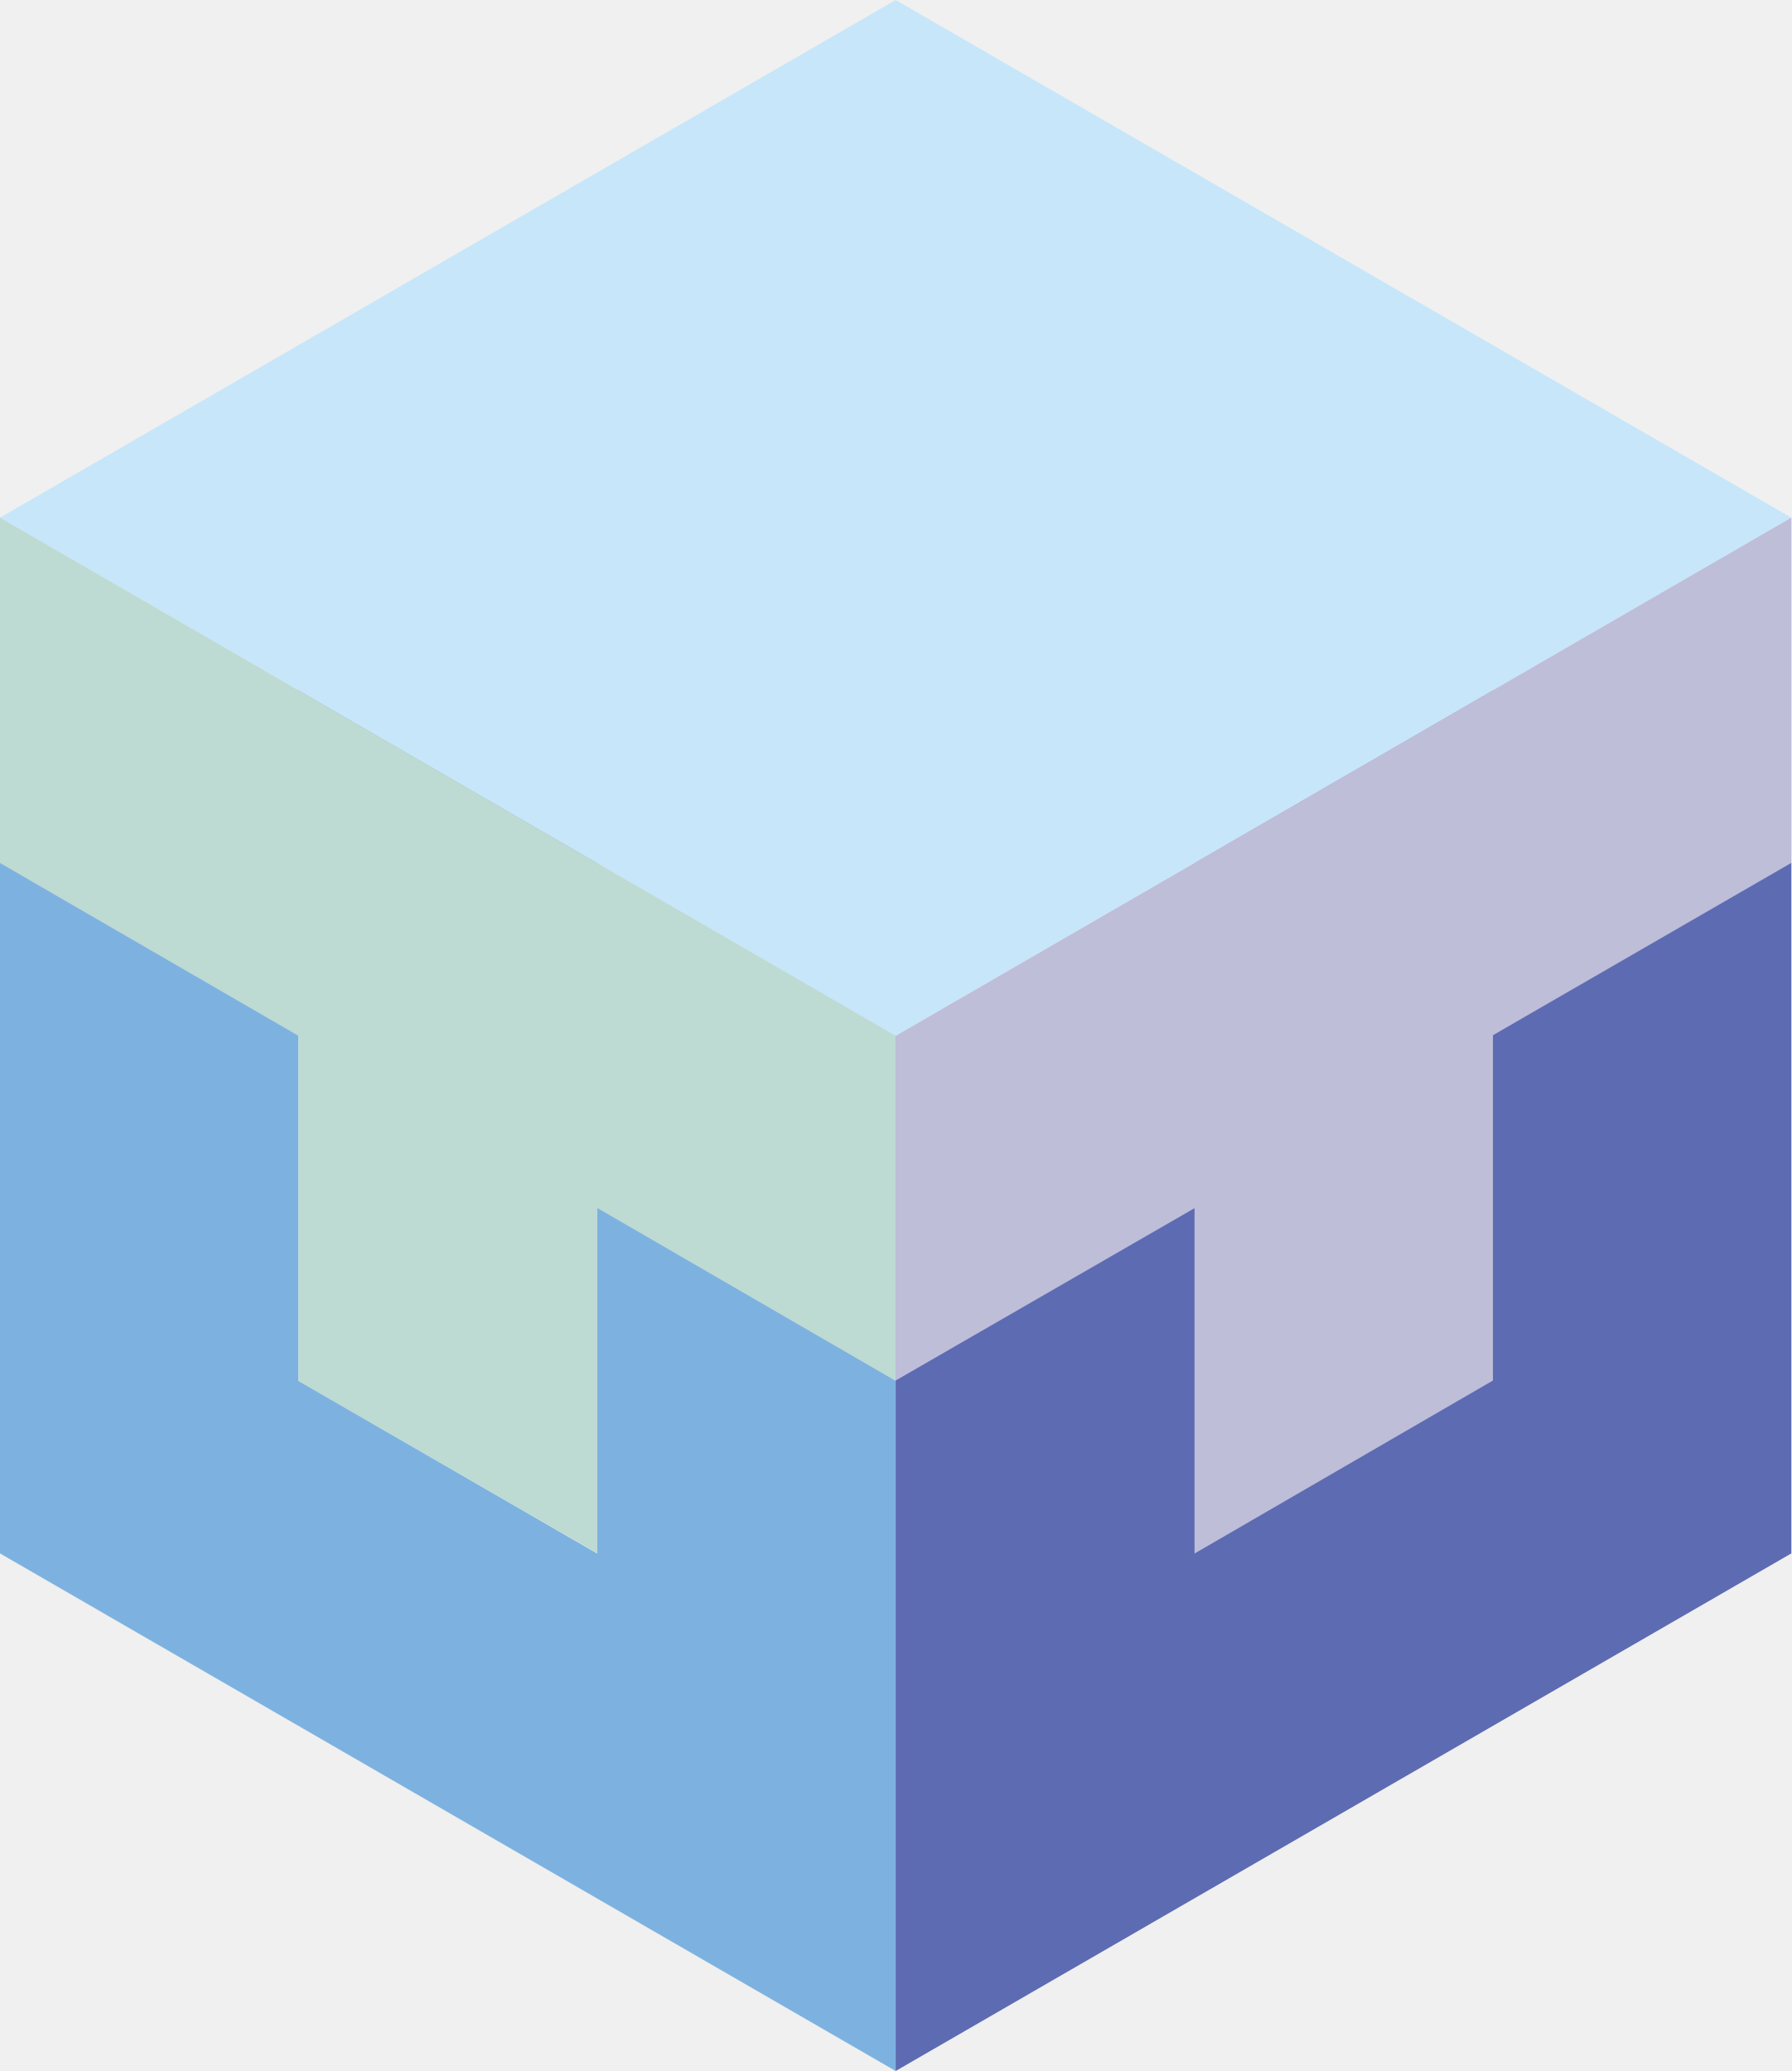
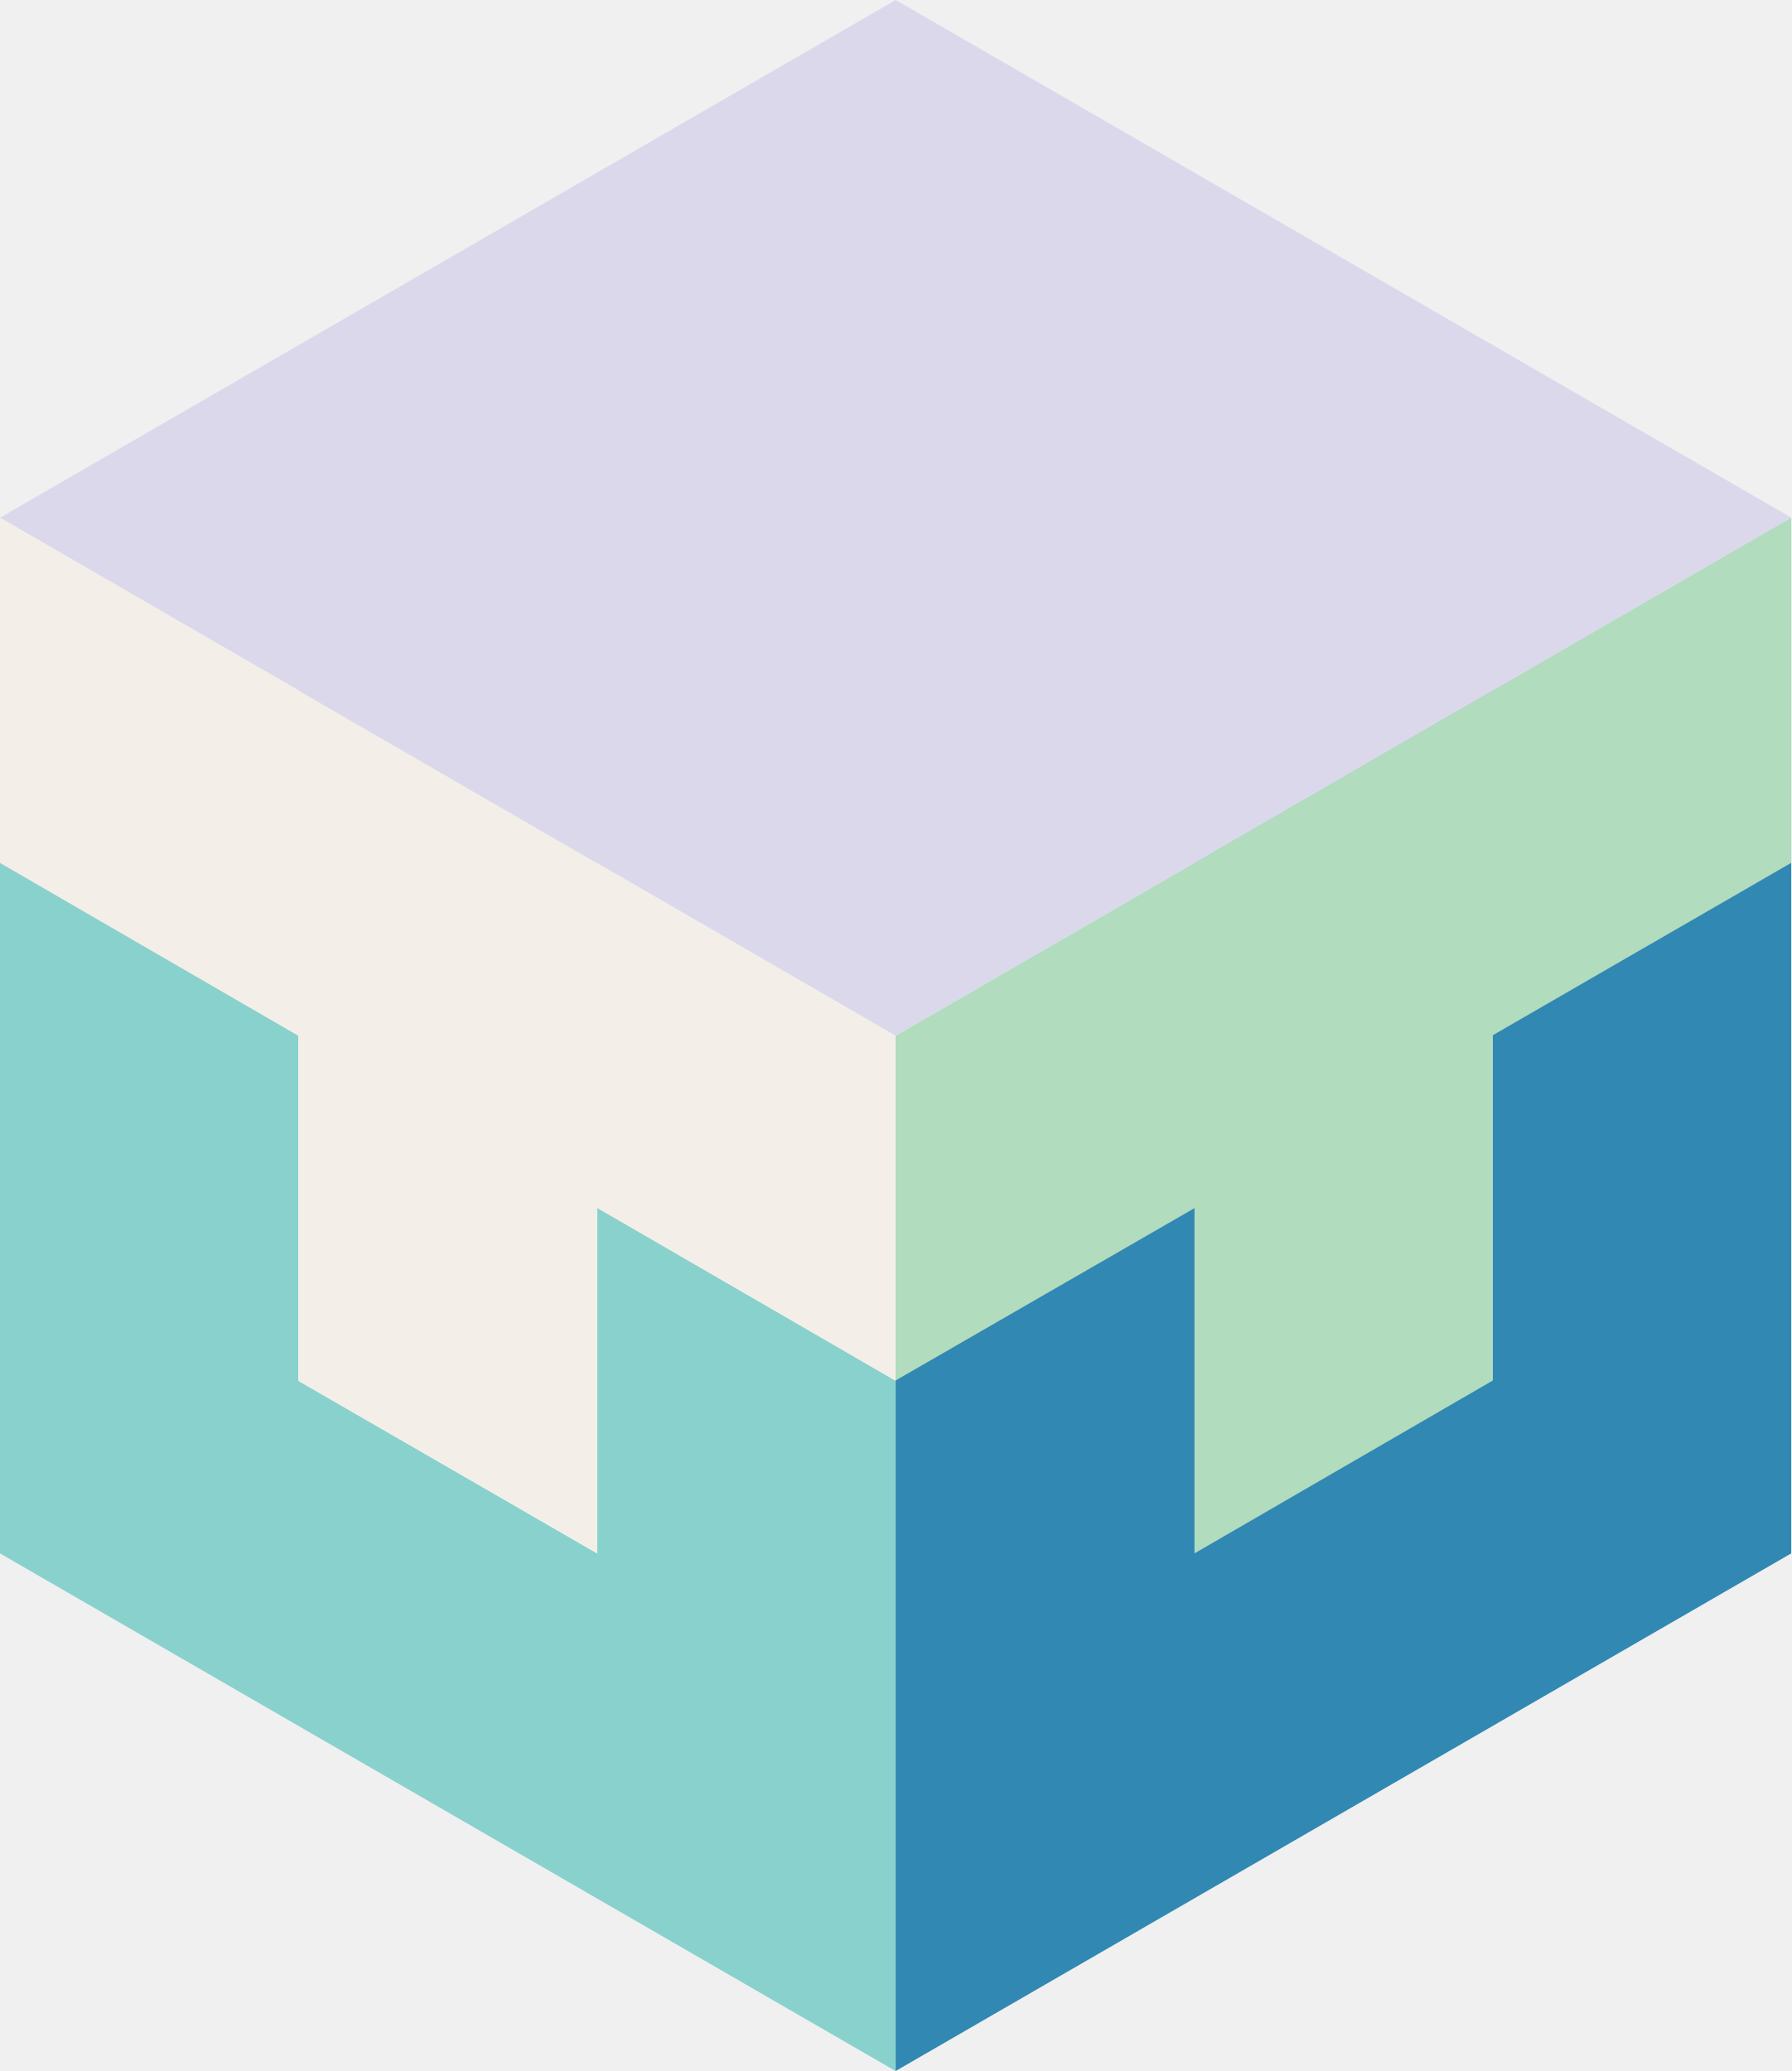
<svg xmlns="http://www.w3.org/2000/svg" width="32" height="37" viewBox="0 0 32 37" fill="none">
-   <g id="Layer_3" clip-path="url(#clip0_4837_647)">
-     <path id="Vector" d="M10.67 27.753L5.33 24.664V18.495L0 15.416V27.753L16 37V24.664L10.67 21.584V27.753Z" fill="#7DB2E0" />
-     <path id="Vector_2" d="M16 18.495L10.67 21.584L16 24.663L21.34 21.584L16 18.495Z" fill="#9E9FCE" />
-     <path id="Vector_3" d="M5.33 12.327L0 15.416L5.33 18.495L10.67 15.416L5.33 12.327Z" fill="#9E9FCE" />
-     <path id="Vector_4" d="M26.67 12.327L21.34 15.416L26.67 18.495L32 15.416L26.67 12.327Z" fill="#9E9FCE" />
-     <path id="Vector_5" d="M16 6.168L10.67 9.248L16 12.337L21.34 9.248L16 6.168Z" fill="#9E9FCE" />
-     <path id="Vector_6" d="M5.33 18.495V24.664L10.67 27.753V15.416" fill="white" />
-     <path id="Vector_7" d="M16 12.337V18.505L21.34 21.584V9.248" fill="white" />
-     <path id="Vector_8" d="M26.67 18.505V24.673L21.34 27.753V15.416" fill="#E0E6F3" />
-     <path id="Vector_9" d="M16 12.337V18.505L10.67 21.584V9.248" fill="#E0E6F3" />
-     <path id="Vector_10" d="M16 0L0 9.248L16 18.505L32 9.248L16 0Z" fill="#C7E6F9" />
-     <path id="Vector_11" d="M0 9.248V15.416L5.33 18.505V24.673L10.67 27.752V21.584L16 24.673V18.505L0 9.248Z" fill="#BDDAD3" />
-     <path id="Vector_12" d="M16 18.505V24.673L21.34 21.584V27.752L26.67 24.673V18.505L32 15.416V9.248L16 18.505Z" fill="#BEBED9" />
-     <path id="Vector_13" d="M10.67 27.752L16 24.673L10.67 21.584V27.752Z" fill="#7DB2E0" />
-     <path id="Vector_14" d="M26.67 18.495V24.664L21.34 27.753V21.584V21.594V21.584L16 24.664V37L32 27.753V15.416L26.67 18.495Z" fill="#5D6BB2" />
+   <mask id="mask0_8389_428" style="mask-type:luminance" maskUnits="userSpaceOnUse" x="0" y="0" width="32" height="37">
+     <path d="M32 0H0V37H32V0Z" fill="white" />
+   </mask>
+   <g mask="url(#mask0_8389_428)">
+     <path d="M10.669 27.753L5.33 24.665V18.497L0 15.416V27.753L16.001 37.002V24.665L10.671 21.586V27.753H10.669Z" fill="#89D1CD" />
+     <path d="M16.002 18.495L10.672 21.584L16.002 24.663L21.341 21.584L16.002 18.495Z" fill="#9EB3CF" />
+     <path d="M5.33 12.328L0 15.416L5.33 18.495L10.669 15.416L5.33 12.328Z" fill="#9EB3CF" />
+     <path d="M26.67 12.328L21.34 15.416L26.67 18.495L32 15.416L26.67 12.328Z" fill="#9EB3CF" />
+     <path d="M16.002 6.167L10.672 9.246L16.002 12.335L21.341 9.246L16.002 6.167Z" fill="#9EB3CF" />
+     <path d="M5.33 18.495V24.663L10.669 27.751V15.414" fill="white" />
+     <path d="M16 12.337V18.505L21.339 21.584V9.249" fill="white" />
+     <path d="M26.67 18.505V24.672L21.34 27.751V15.414" fill="#E0F2F4" />
+     <path d="M16.002 12.337V18.505L10.672 21.584V9.249" fill="#E0F2F4" />
+     <path d="M16.001 0L0 9.249L16.001 18.507L32.002 9.249L16.001 0Z" fill="#DBD8EC" />
+     <path d="M0 9.249V15.416L5.33 18.505V24.672L10.669 27.751V21.584L15.999 24.672V18.505L0 9.249Z" fill="#F3EFE8" />
+     <path d="M16 18.505V24.672L21.339 21.584V27.751L26.669 24.672V18.505L31.999 15.416V9.249L15.998 18.507L16 18.505Z" fill="#B1DCBE" />
+     <path d="M10.67 27.754L16 24.674L10.67 21.586V27.754Z" fill="#89D1CD" />
+     <path d="M26.669 18.495V24.663L21.339 27.751V21.584L16 24.663V37L32.001 27.751V15.414L26.671 18.493L26.669 18.495Z" fill="#3188B2" />
  </g>
-   <defs>
-     <clipPath id="clip0_4837_647">
-       <rect width="32" height="37" fill="white" />
-     </clipPath>
-   </defs>
</svg>
